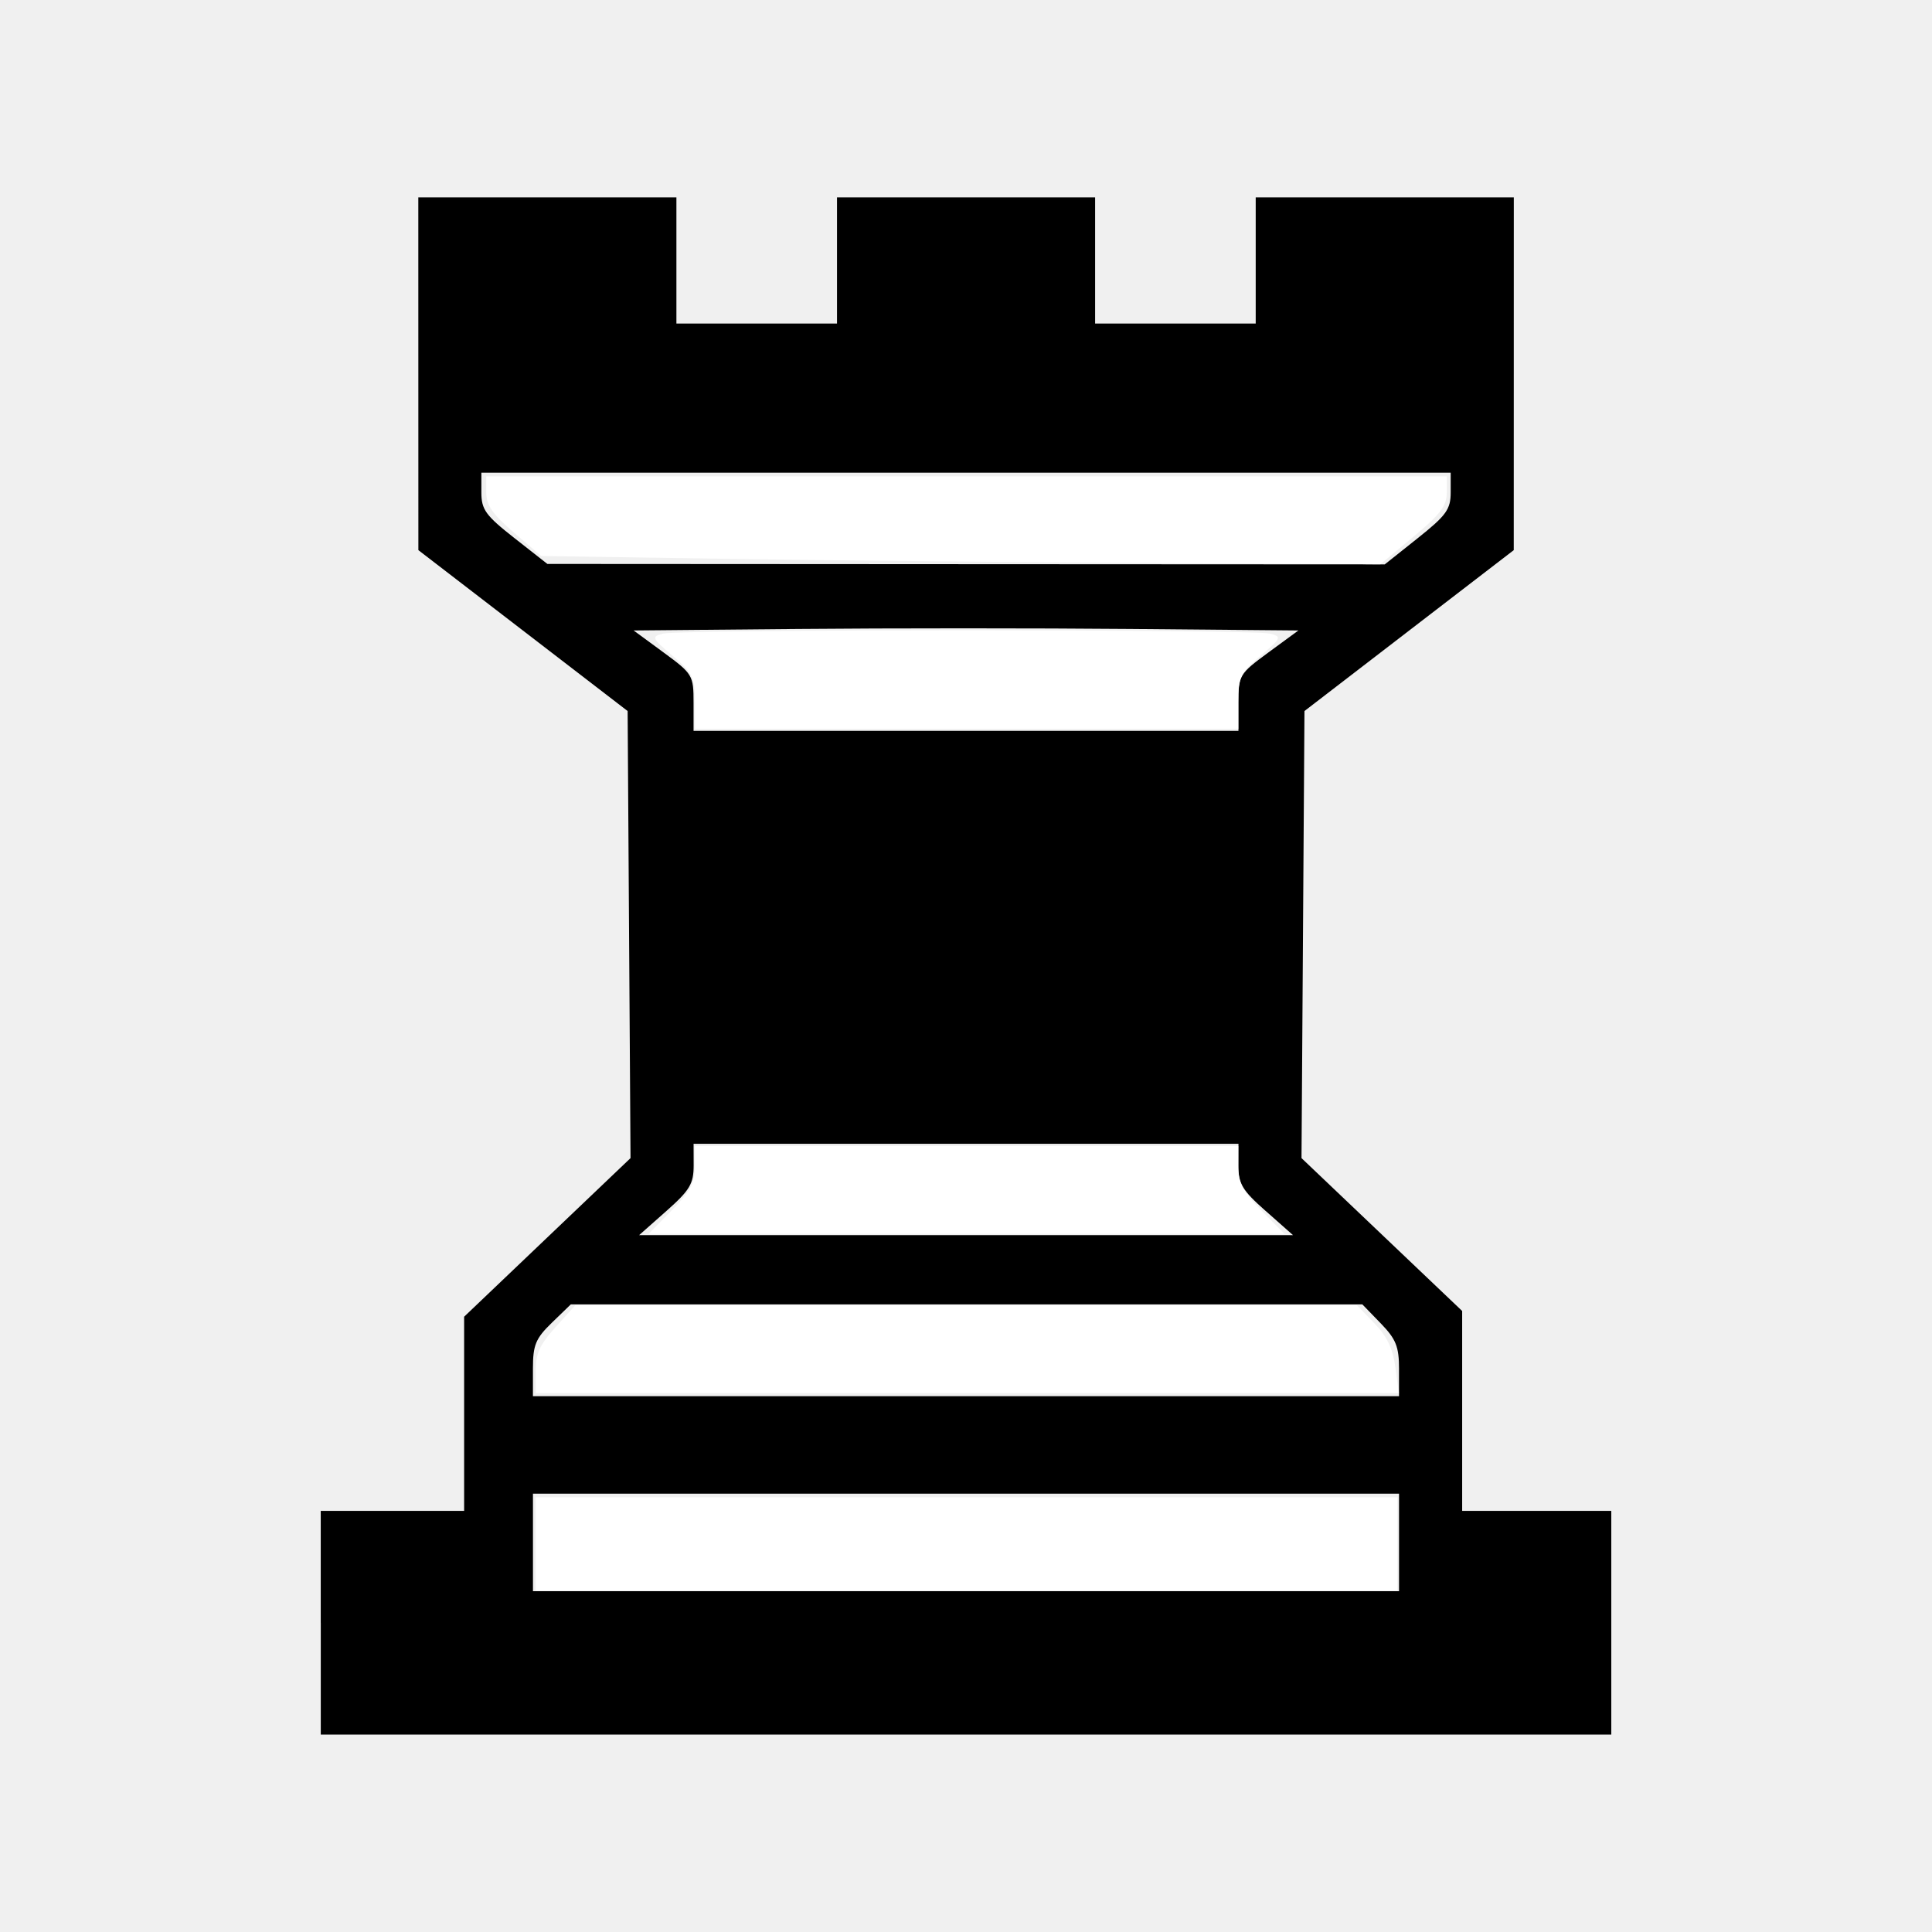
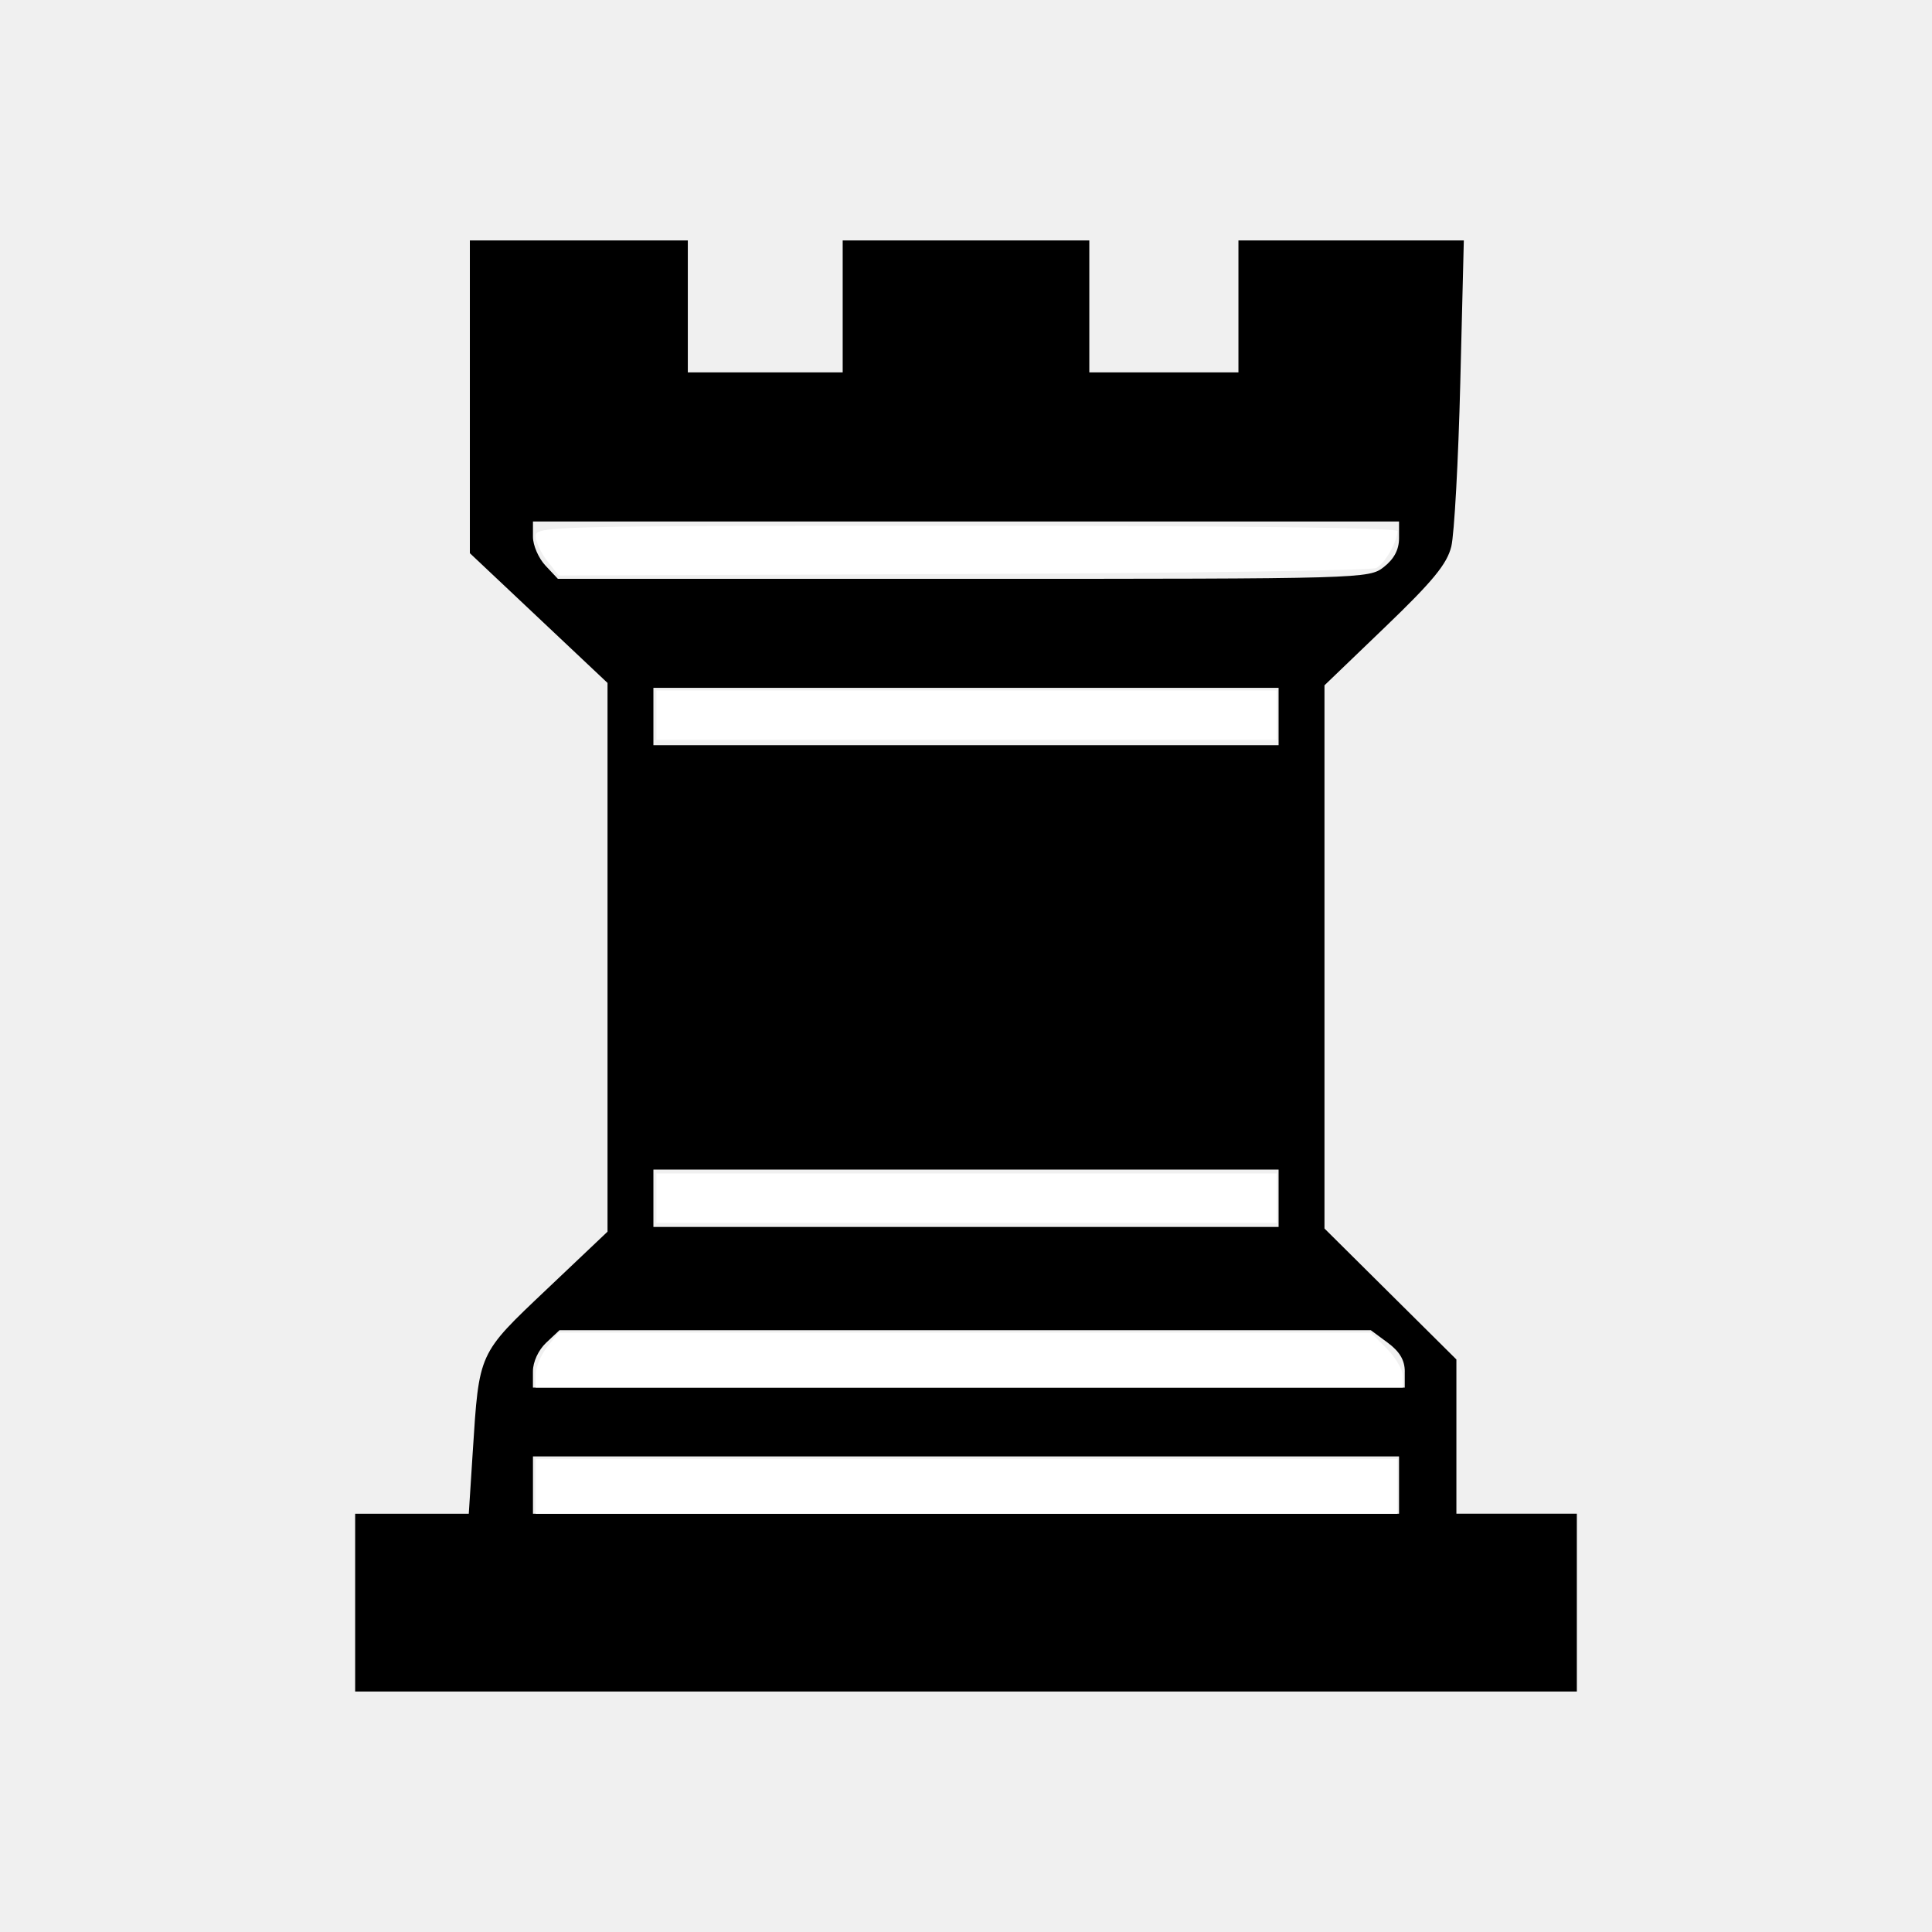
<svg xmlns="http://www.w3.org/2000/svg" width="64px" height="64px" id="svg2985" version="1.1">
  <defs id="defs2987" />
  <g id="layer1">
-     <path style="fill:#000000" d="m 10.625,53.755 0,-3.705 2.375,0 2.375,0 0,-3.216 0,-3.216 2.756,-2.627 2.756,-2.627 -0.048,-7.405 -0.048,-7.405 -3.466,-2.665 -3.466,-2.665 -10e-4,-5.843 -10e-4,-5.843 4.275,0 4.275,0 0,2.09 0,2.09 2.66,0 2.66,0 0,-2.09 0,-2.09 4.275,0 4.275,0 0,2.09 0,2.09 2.66,0 2.66,0 0,-2.09 0,-2.09 4.275,0 4.275,0 -9.5e-4,5.843 -9.5e-4,5.843 -3.467,2.665 -3.466,2.665 -0.049,7.405 -0.049,7.405 2.661,2.532 2.661,2.532 0,3.311 0,3.311 2.47,0 2.47,0 0,3.705 0,3.705 -21.375,0 -21.375,0 0,-3.705 z m 35.72,-2.66 0,-1.615 -14.345,0 -14.345,0 0,1.615 0,1.615 14.345,0 14.345,0 0,-1.615 z m 0,-5.738 c 0,-0.748 -0.099,-0.996 -0.607,-1.52 L 45.13,43.21 l -13.111,0 -13.111,0 -0.627,0.607 c -0.537,0.521 -0.627,0.737 -0.627,1.52 l 0,0.913 14.345,0 14.345,0 0,-0.893 z M 41.926,40.115 c -0.777,-0.688 -0.904,-0.9 -0.902,-1.513 l 0.002,-0.713 -9.025,0 -9.025,0 0.002,0.713 c 0.001,0.612 -0.126,0.825 -0.902,1.513 l -0.904,0.8 10.83,0 10.83,0 -0.904,-0.8 z M 41.025,23.276 c 0,-0.906 0.029,-0.955 0.993,-1.663 L 43.011,20.885 37.444,20.835 c -3.062,-0.028 -8.016,-0.028 -11.011,0 l -5.444,0.05 0.993,0.729 c 0.964,0.707 0.993,0.756 0.993,1.663 l 0,0.934 9.025,0 9.025,0 0,-0.934 z m 5.938,-5.448 c 0.948,-0.754 1.093,-0.955 1.093,-1.519 l 0,-0.65 -16.055,0 -16.055,0 0,0.653 c 0,0.569 0.141,0.764 1.093,1.511 l 1.093,0.858 13.87,0.008 13.87,0.007 1.093,-0.869 z" id="path3197" />
-     <path style="fill:#ffffff" d="m 17.745,51.145 0,-1.545 14.273,0 14.273,0 0,1.545 0,1.545 -14.273,0 -14.273,0 0,-1.545 z" id="path3199" />
-     <path style="fill:#ffffff" d="m 17.745,45.419 c 0,-0.58 0.133,-0.874 0.658,-1.455 l 0.658,-0.728 12.943,0 12.943,0 0.579,0.598 c 0.418,0.431 0.612,0.836 0.697,1.455 l 0.117,0.857 -14.297,0 -14.297,0 0,-0.727 z" id="path3201" />
-     <path style="fill:#ffffff" d="m 22.253,40.093 c 0.622,-0.633 0.765,-0.906 0.765,-1.455 l 0,-0.675 9,0 9,0 0,0.675 c 0,0.548 0.144,0.821 0.765,1.455 l 0.765,0.78 -10.53,0 -10.53,0 0.765,-0.78 z" id="path3203" />
-     <path style="fill:#ffffff" d="m 23.018,23.251 c 0,-0.82 -0.061,-0.947 -0.733,-1.523 -0.703,-0.602 -0.716,-0.632 -0.318,-0.739 0.542,-0.145 19.561,-0.145 20.103,0 0.398,0.107 0.385,0.137 -0.318,0.739 -0.672,0.575 -0.733,0.702 -0.733,1.523 l 0,0.895 -9,0 -9,0 0,-0.895 z" id="path3205" />
-     <path style="fill:#ffffff" d="m 24.154,18.513 -6.228,-0.095 -0.909,-0.783 c -0.707,-0.609 -0.909,-0.901 -0.909,-1.318 l 0,-0.535 15.909,0 15.909,0 0,0.539 c 0,0.437 -0.208,0.712 -1.1,1.455 l -1.1,0.916 -7.672,-0.042 C 33.834,18.626 27.579,18.565 24.154,18.513 z" id="path3207" />
+     <path style="fill:#000000" d="m 11.765,53.09 0,-2.945 1.882,0 1.882,0 0.131,-2.042 c 0.214,-3.325 0.173,-3.234 2.452,-5.394 l 2.013,-1.908 0,-9.089 0,-9.089 -2.28,-2.149 -2.28,-2.149 0,-5.18 0,-5.18 3.61,0 3.61,0 0,2.185 0,2.185 2.565,0 2.565,0 0,-2.185 0,-2.185 4.085,0 4.085,0 0,2.185 0,2.185 2.47,0 2.47,0 0,-2.185 0,-2.185 3.733,0 3.733,0 -0.117,4.702 c -0.064,2.586 -0.199,5.033 -0.298,5.438 -0.143,0.579 -0.609,1.146 -2.191,2.666 l -2.01,1.931 0,8.997 0,8.997 2.185,2.169 2.185,2.169 0,2.555 0,2.555 1.995,0 1.995,0 0,2.945 0,2.945 -20.235,0 -20.235,0 0,-2.945 z m 34.58,-3.895 0,-0.95 -14.345,0 -14.345,0 0,0.95 0,0.95 14.345,0 14.345,0 0,-0.95 z m 0.19,-3.764 c 0,-0.372 -0.171,-0.661 -0.562,-0.95 L 45.41,44.065 l -13.438,0 -13.438,0 -0.44,0.413 c -0.258,0.243 -0.44,0.634 -0.44,0.95 l 0,0.537 14.44,0 14.44,0 0,-0.534 z m -4.18,-5.736 0,-0.95 -10.355,0 -10.355,0 0,0.95 0,0.95 10.355,0 10.355,0 0,-0.95 z m 0,-15.96 0,-0.95 -10.355,0 -10.355,0 0,0.95 0,0.95 10.355,0 10.355,0 0,-0.95 z m 3.489,-4.954 c 0.337,-0.265 0.501,-0.575 0.501,-0.95 l 0,-0.556 -14.345,0 -14.345,0 0,0.51 c 0,0.281 0.186,0.708 0.413,0.95 l 0.413,0.44 13.431,0 c 13.3,0 13.436,-0.004 13.932,-0.394 z" id="path3089" />
+     <path style="fill:#ffffff" d="m 17.745,49.236 0,-0.909 14.273,0 14.273,0 0,0.909 0,0.909 -14.273,0 -14.273,0 0,-0.909 z" id="path3091" />
+     <path style="fill:#ffffff" d="m 17.745,45.534 c 0,-0.237 0.17,-0.646 0.377,-0.909 l 0.377,-0.479 13.455,0 13.455,0 0.531,0.531 c 0.292,0.292 0.531,0.701 0.531,0.909 l 0,0.378 -14.364,0 -14.364,0 0,-0.43 z" id="path3093" />
+     <path style="fill:#ffffff" d="m 21.745,39.691 0,-0.818 10.273,0 10.273,0 0,0.818 0,0.818 -10.273,0 -10.273,0 0,-0.818 z" id="path3095" />
+     <path style="fill:#ffffff" d="m 21.745,23.691 0,-0.818 10.273,0 10.273,0 0,0.818 0,0.818 -10.273,0 -10.273,0 0,-0.818 z" id="path3097" />
+     <path style="fill:#ffffff" d="m 18.127,18.581 c -0.21,-0.267 -0.381,-0.637 -0.381,-0.824 0,-0.328 0.465,-0.339 14.273,-0.339 8.924,0 14.273,0.065 14.273,0.173 0,0.352 -0.422,1.084 -0.706,1.226 -0.161,0.081 -6.32,0.169 -13.685,0.197 l -13.392,0.051 -0.381,-0.485 z" id="path3099" />
  </g>
</svg>
